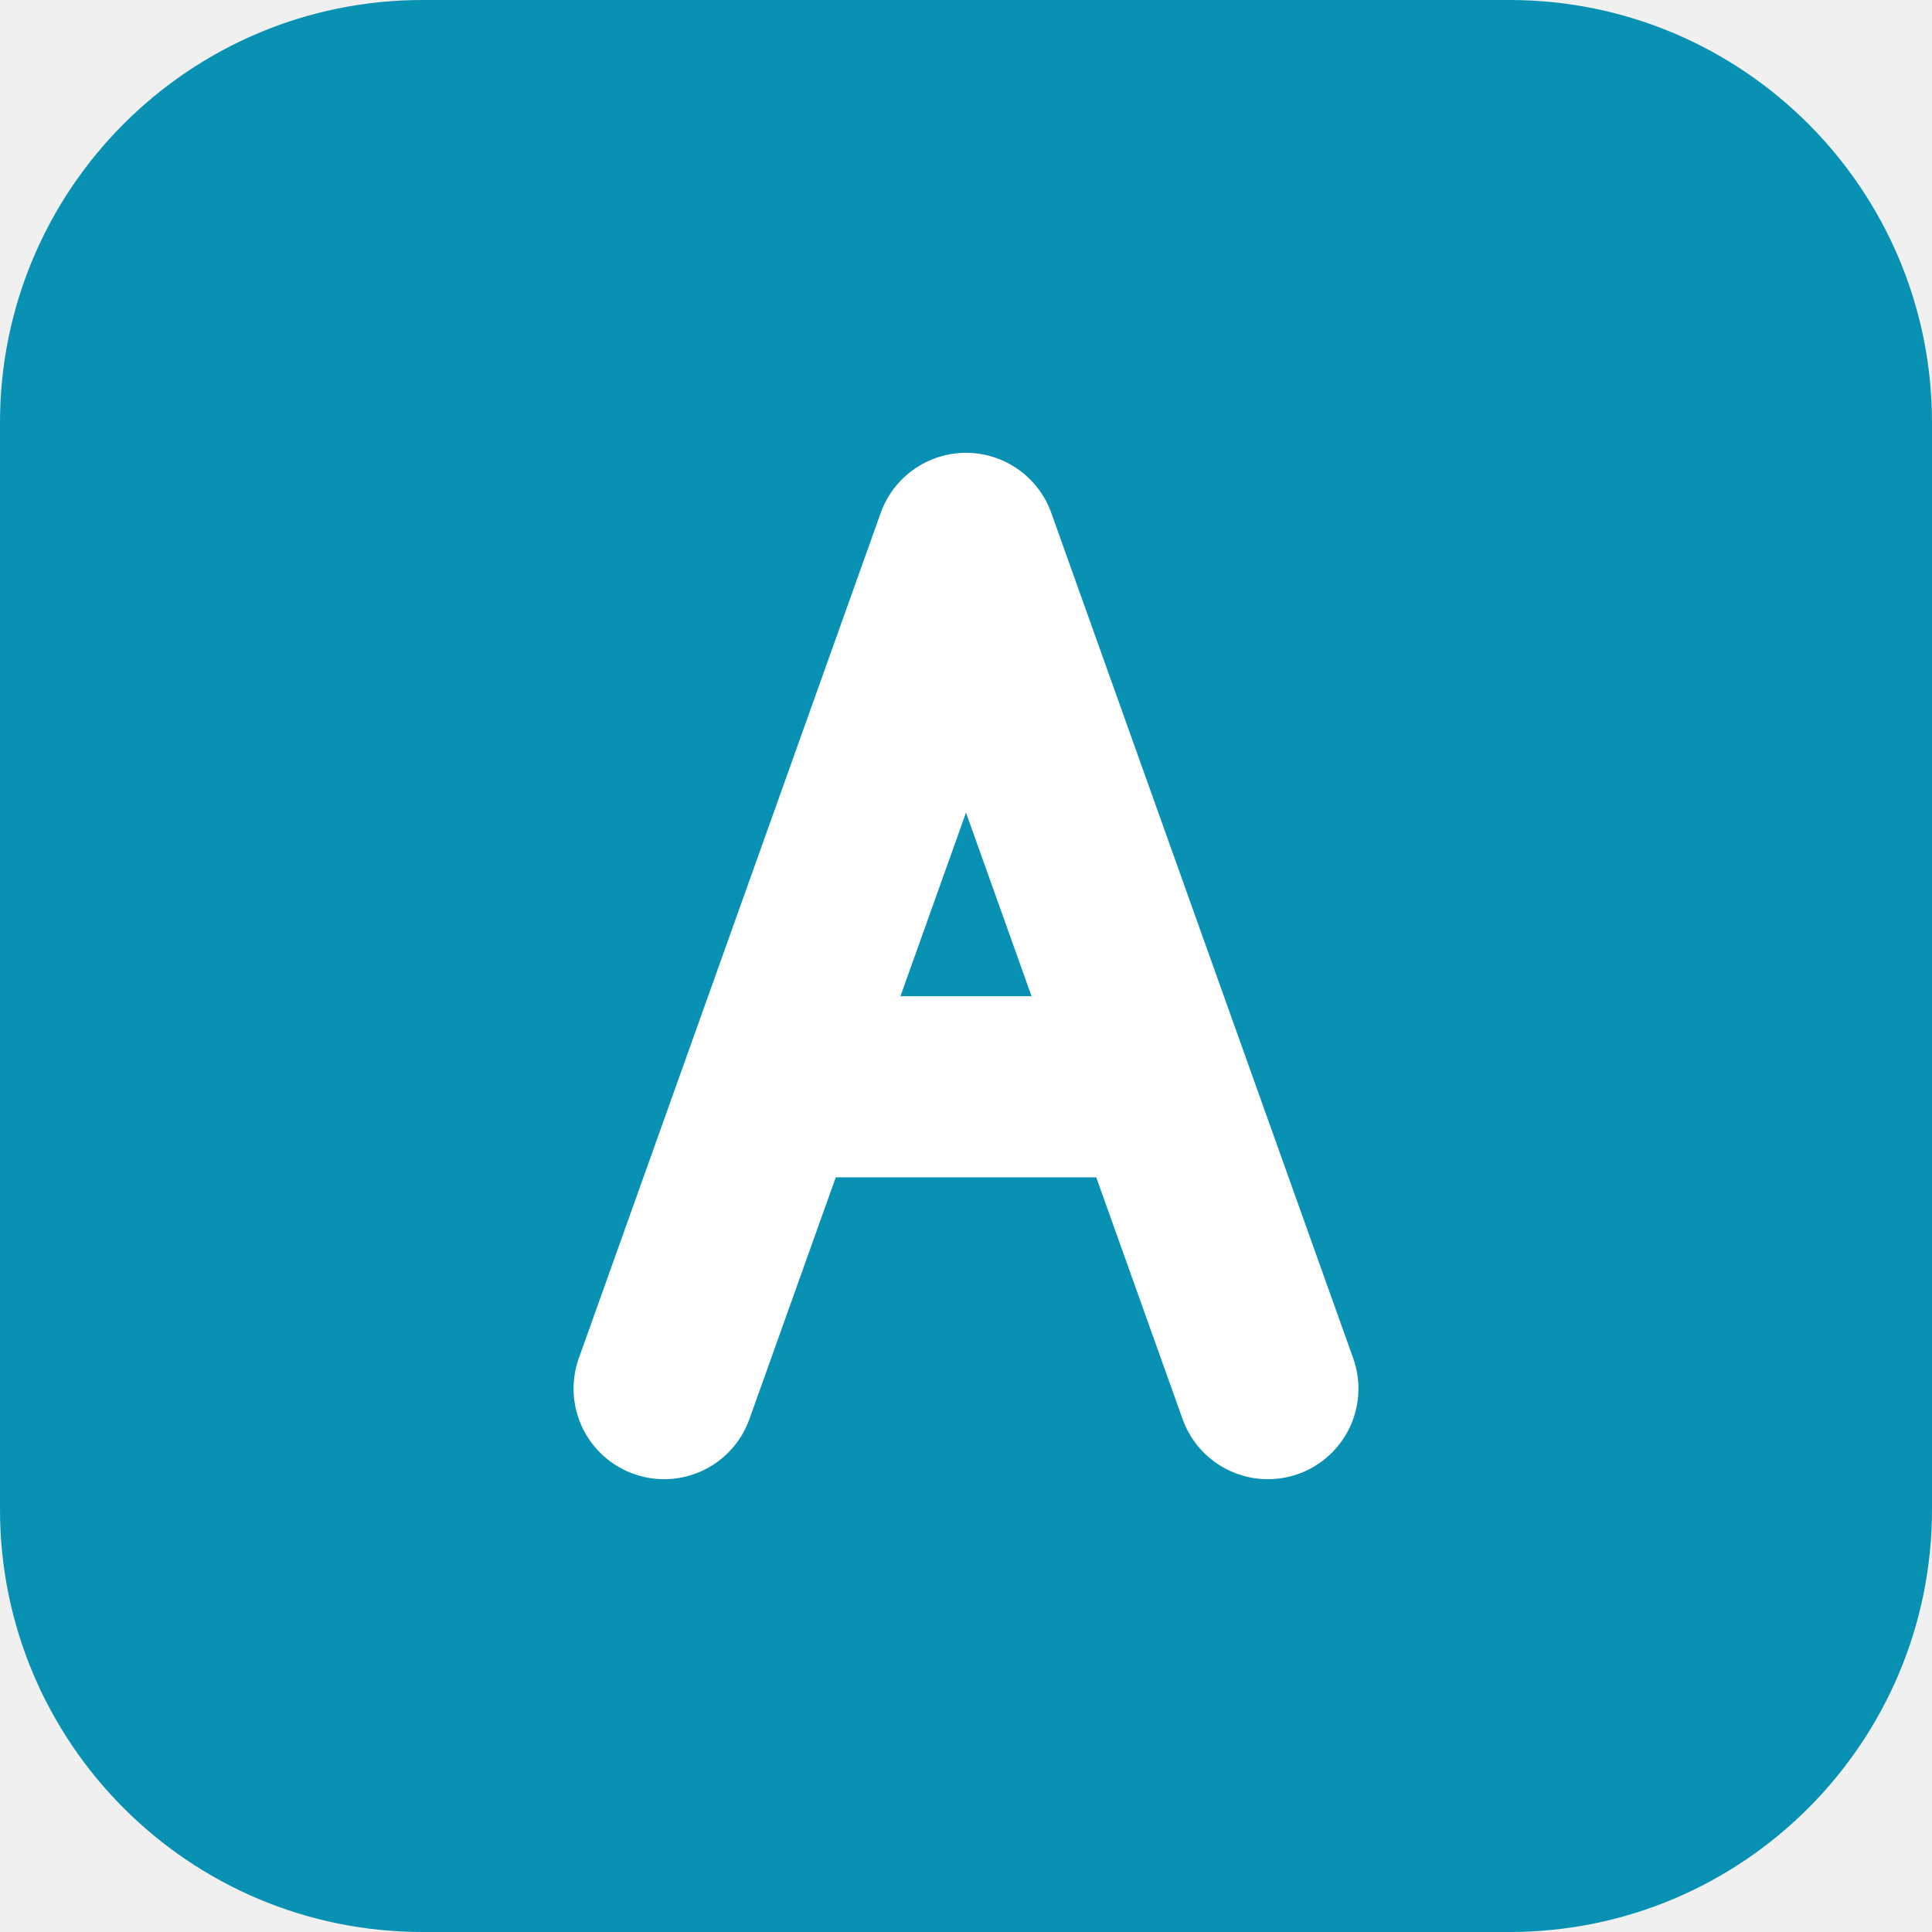
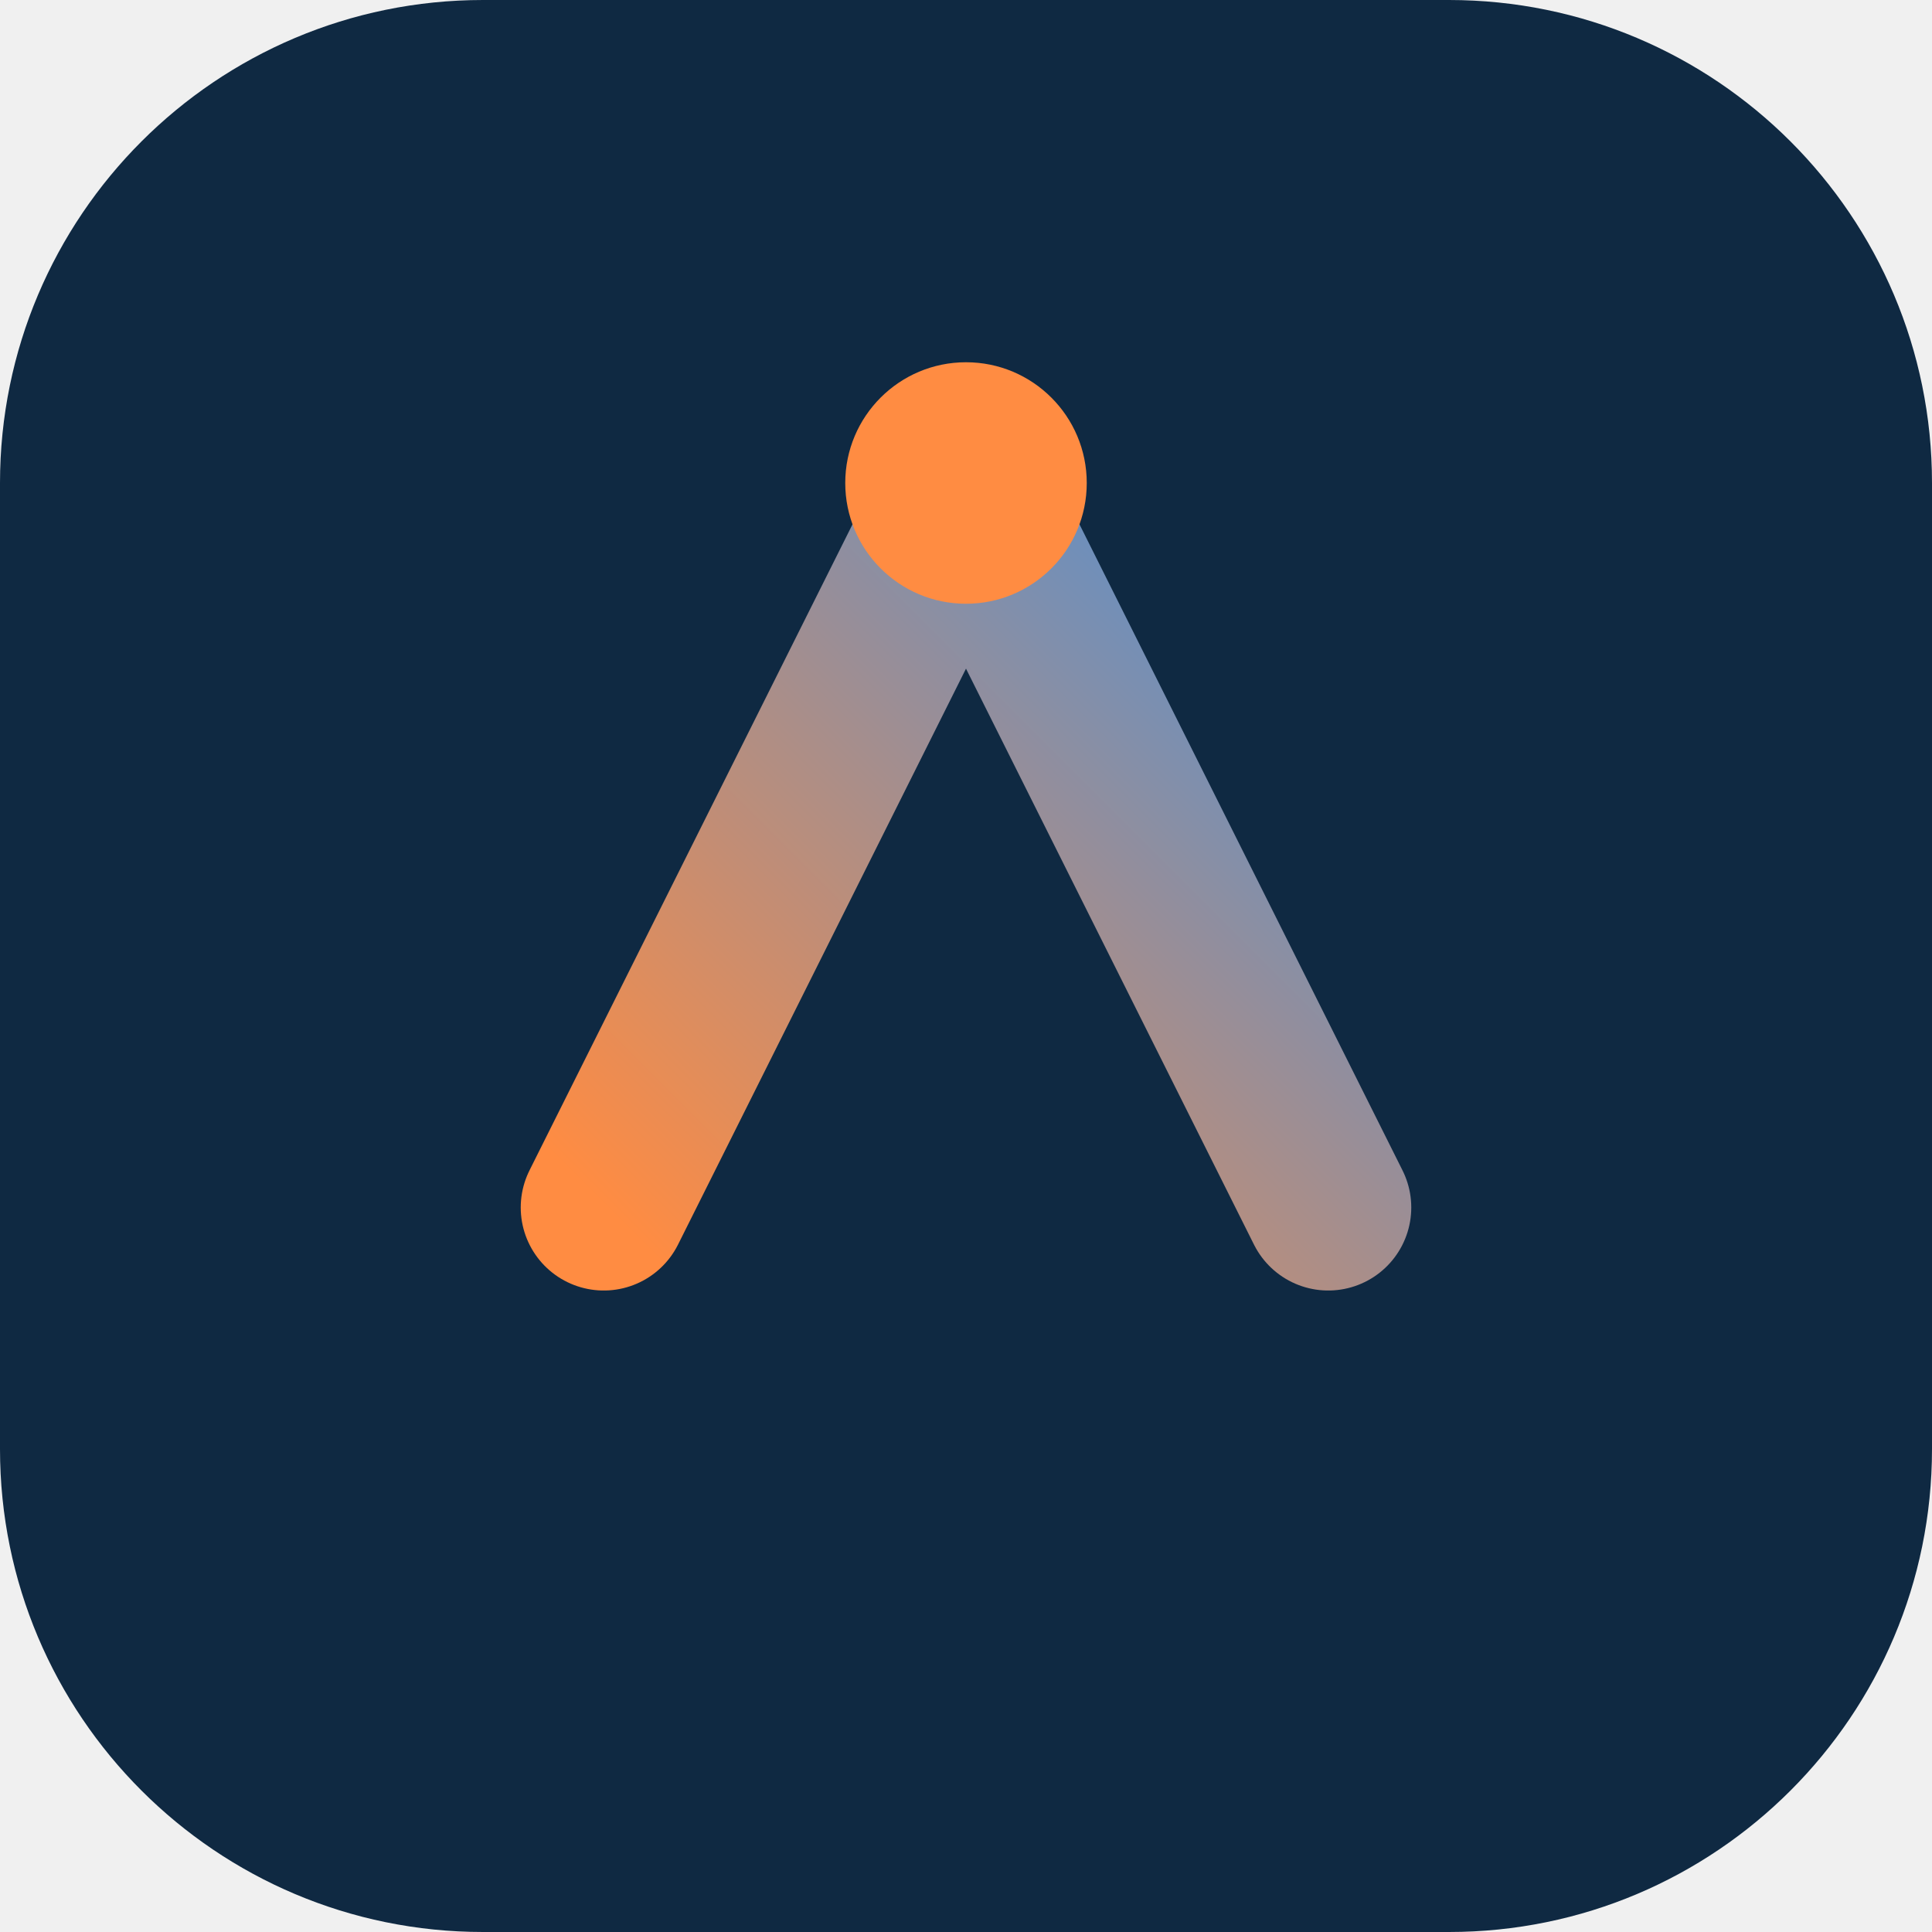
<svg xmlns="http://www.w3.org/2000/svg" viewBox="0 0 64 64">
-   <rect width="64" height="64" rx="14" fill="#0891b2" />
-   <path d="M22 46 L32 18 L42 46" fill="none" stroke="#fff" stroke-width="6" stroke-linecap="round" stroke-linejoin="round" />
-   <line x1="26.5" y1="36" x2="37.5" y2="36" stroke="#fff" stroke-width="6" stroke-linecap="round" />
+   <defs>
+     <linearGradient id="dcg" x1="0" y1="1" x2="1" y2="0">
+       <stop offset="0" stop-color="#FF8C42" />
+       <stop offset="1" stop-color="#4A90D9" />
+     </linearGradient>
+   </defs>
+   <rect width="64" height="64" rx="16" fill="#0F2942" />
+   <path d="M20 40 L32 16 L44 40" stroke="url(#dcg)" stroke-width="5.5" fill="none" stroke-linecap="round" stroke-linejoin="round" />
+   <circle cx="32" cy="16" r="4" fill="#FF8C42" />
</svg>
